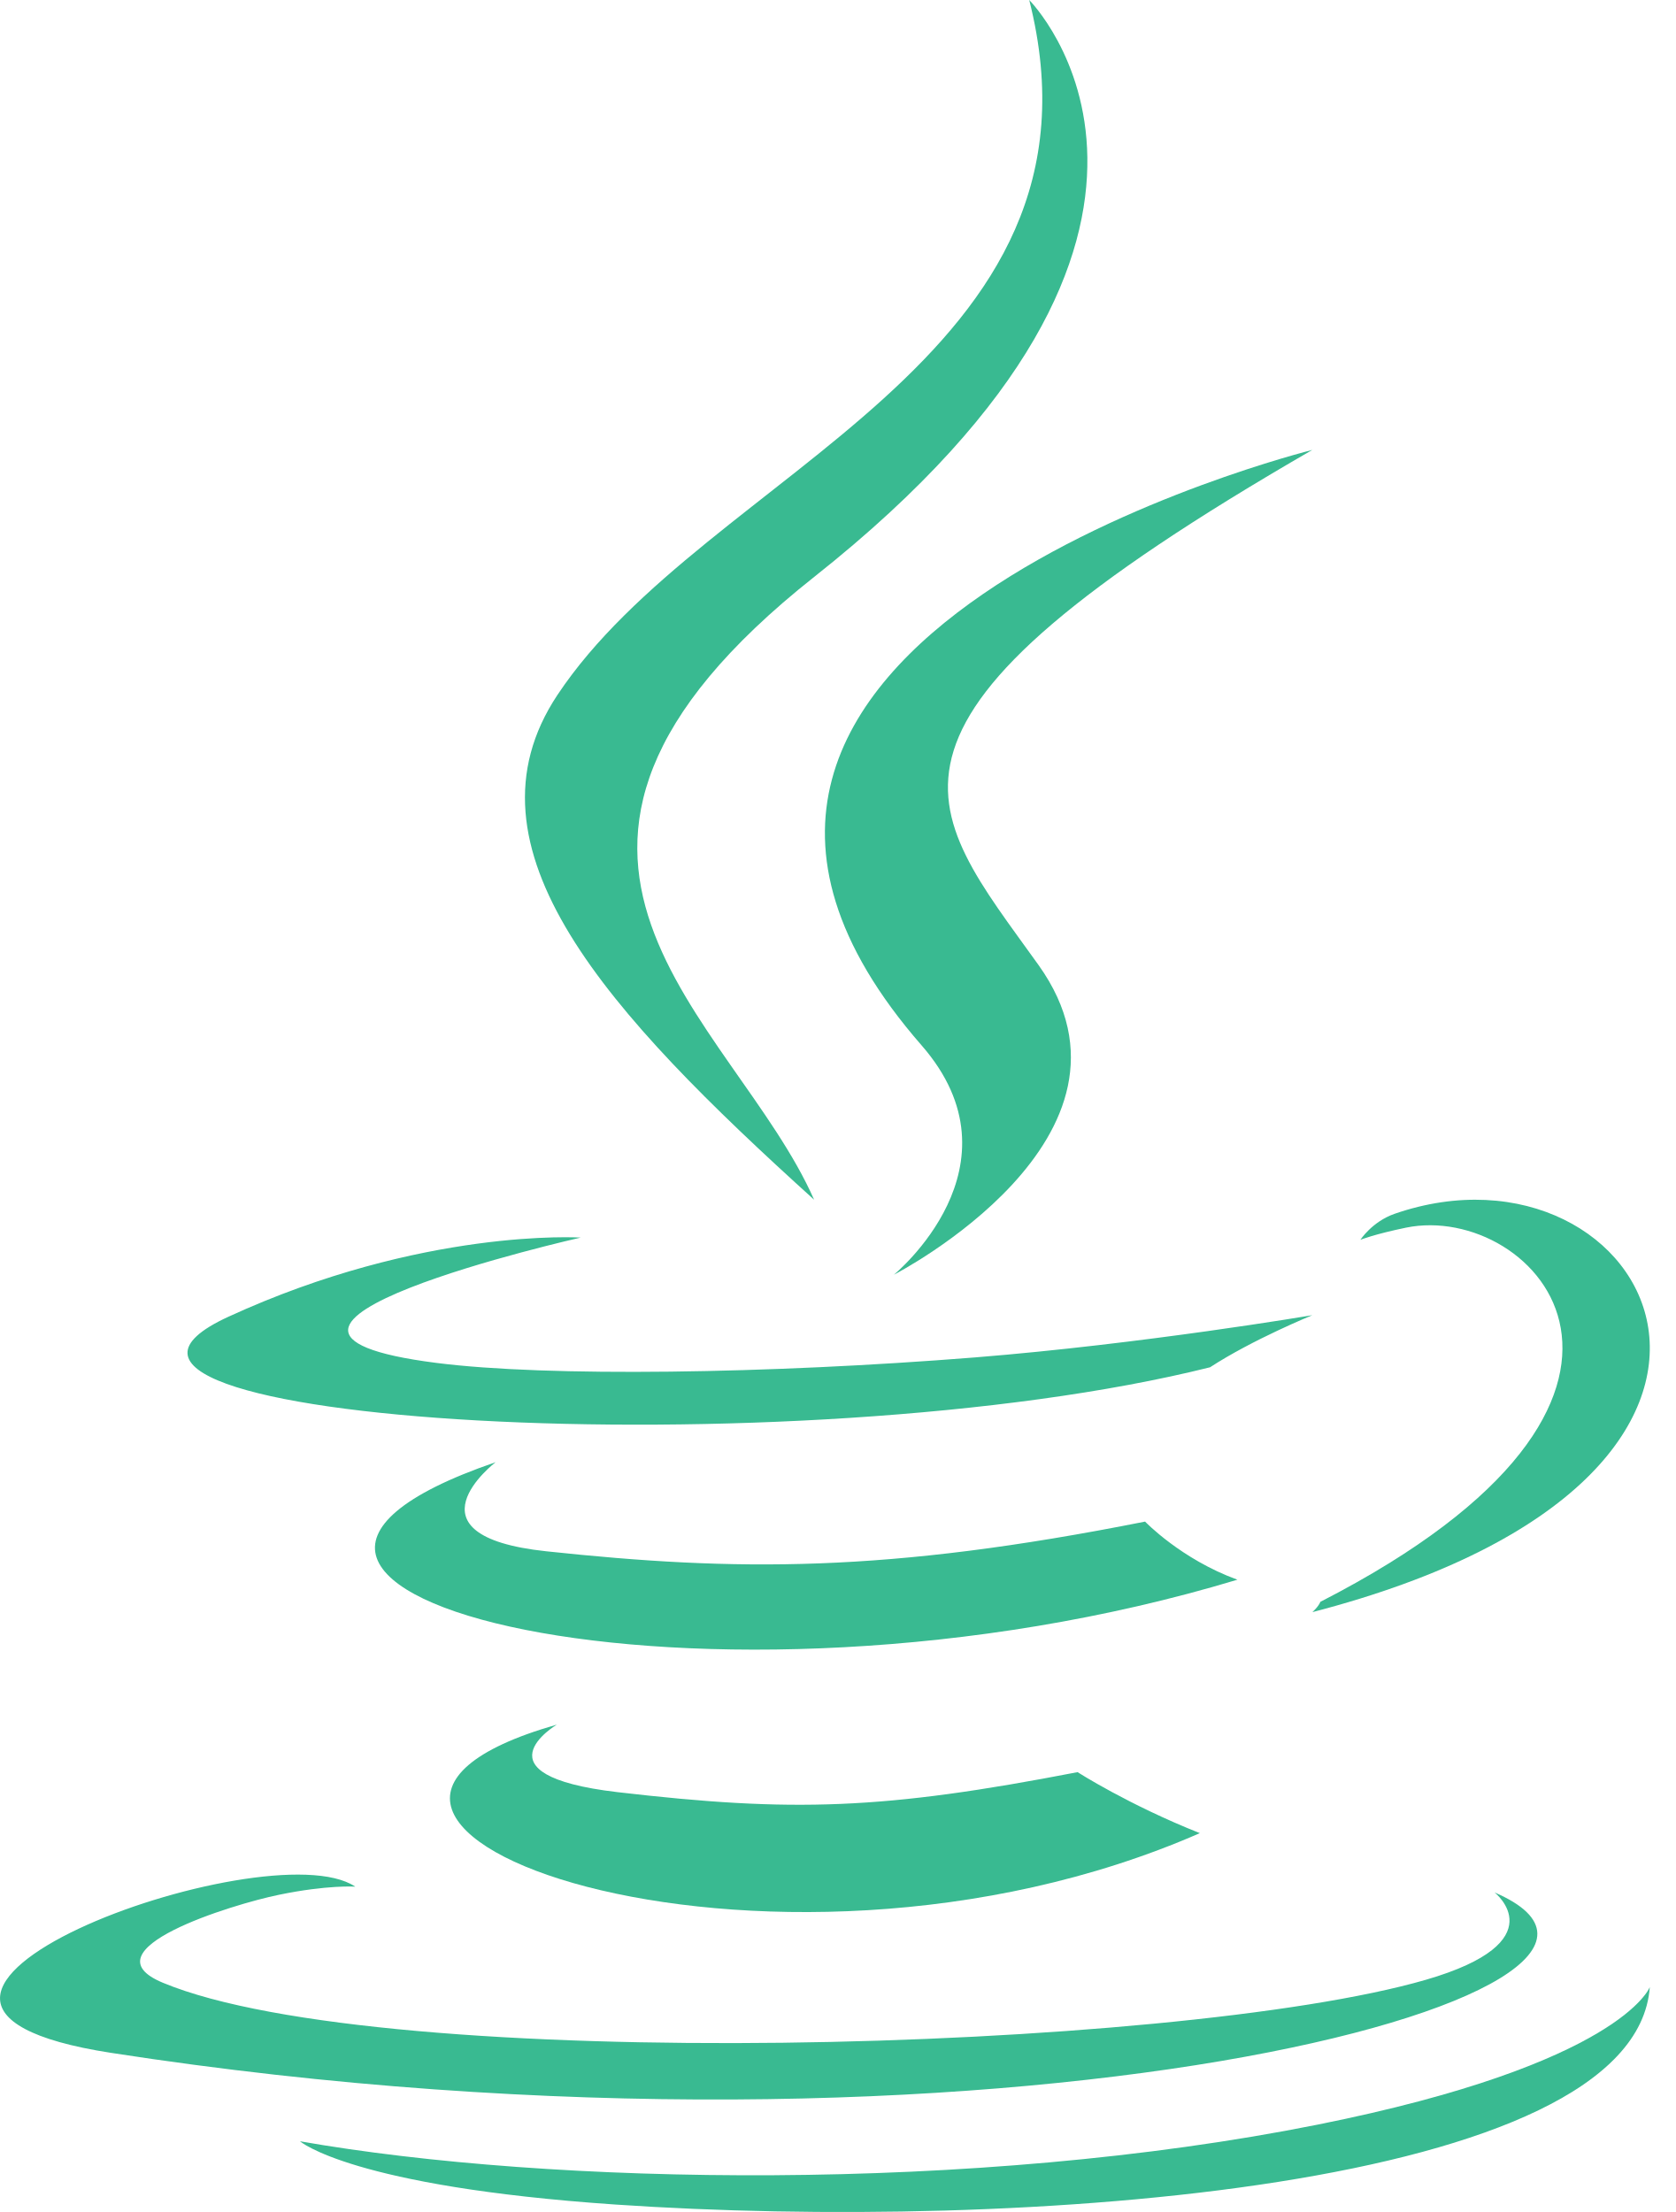
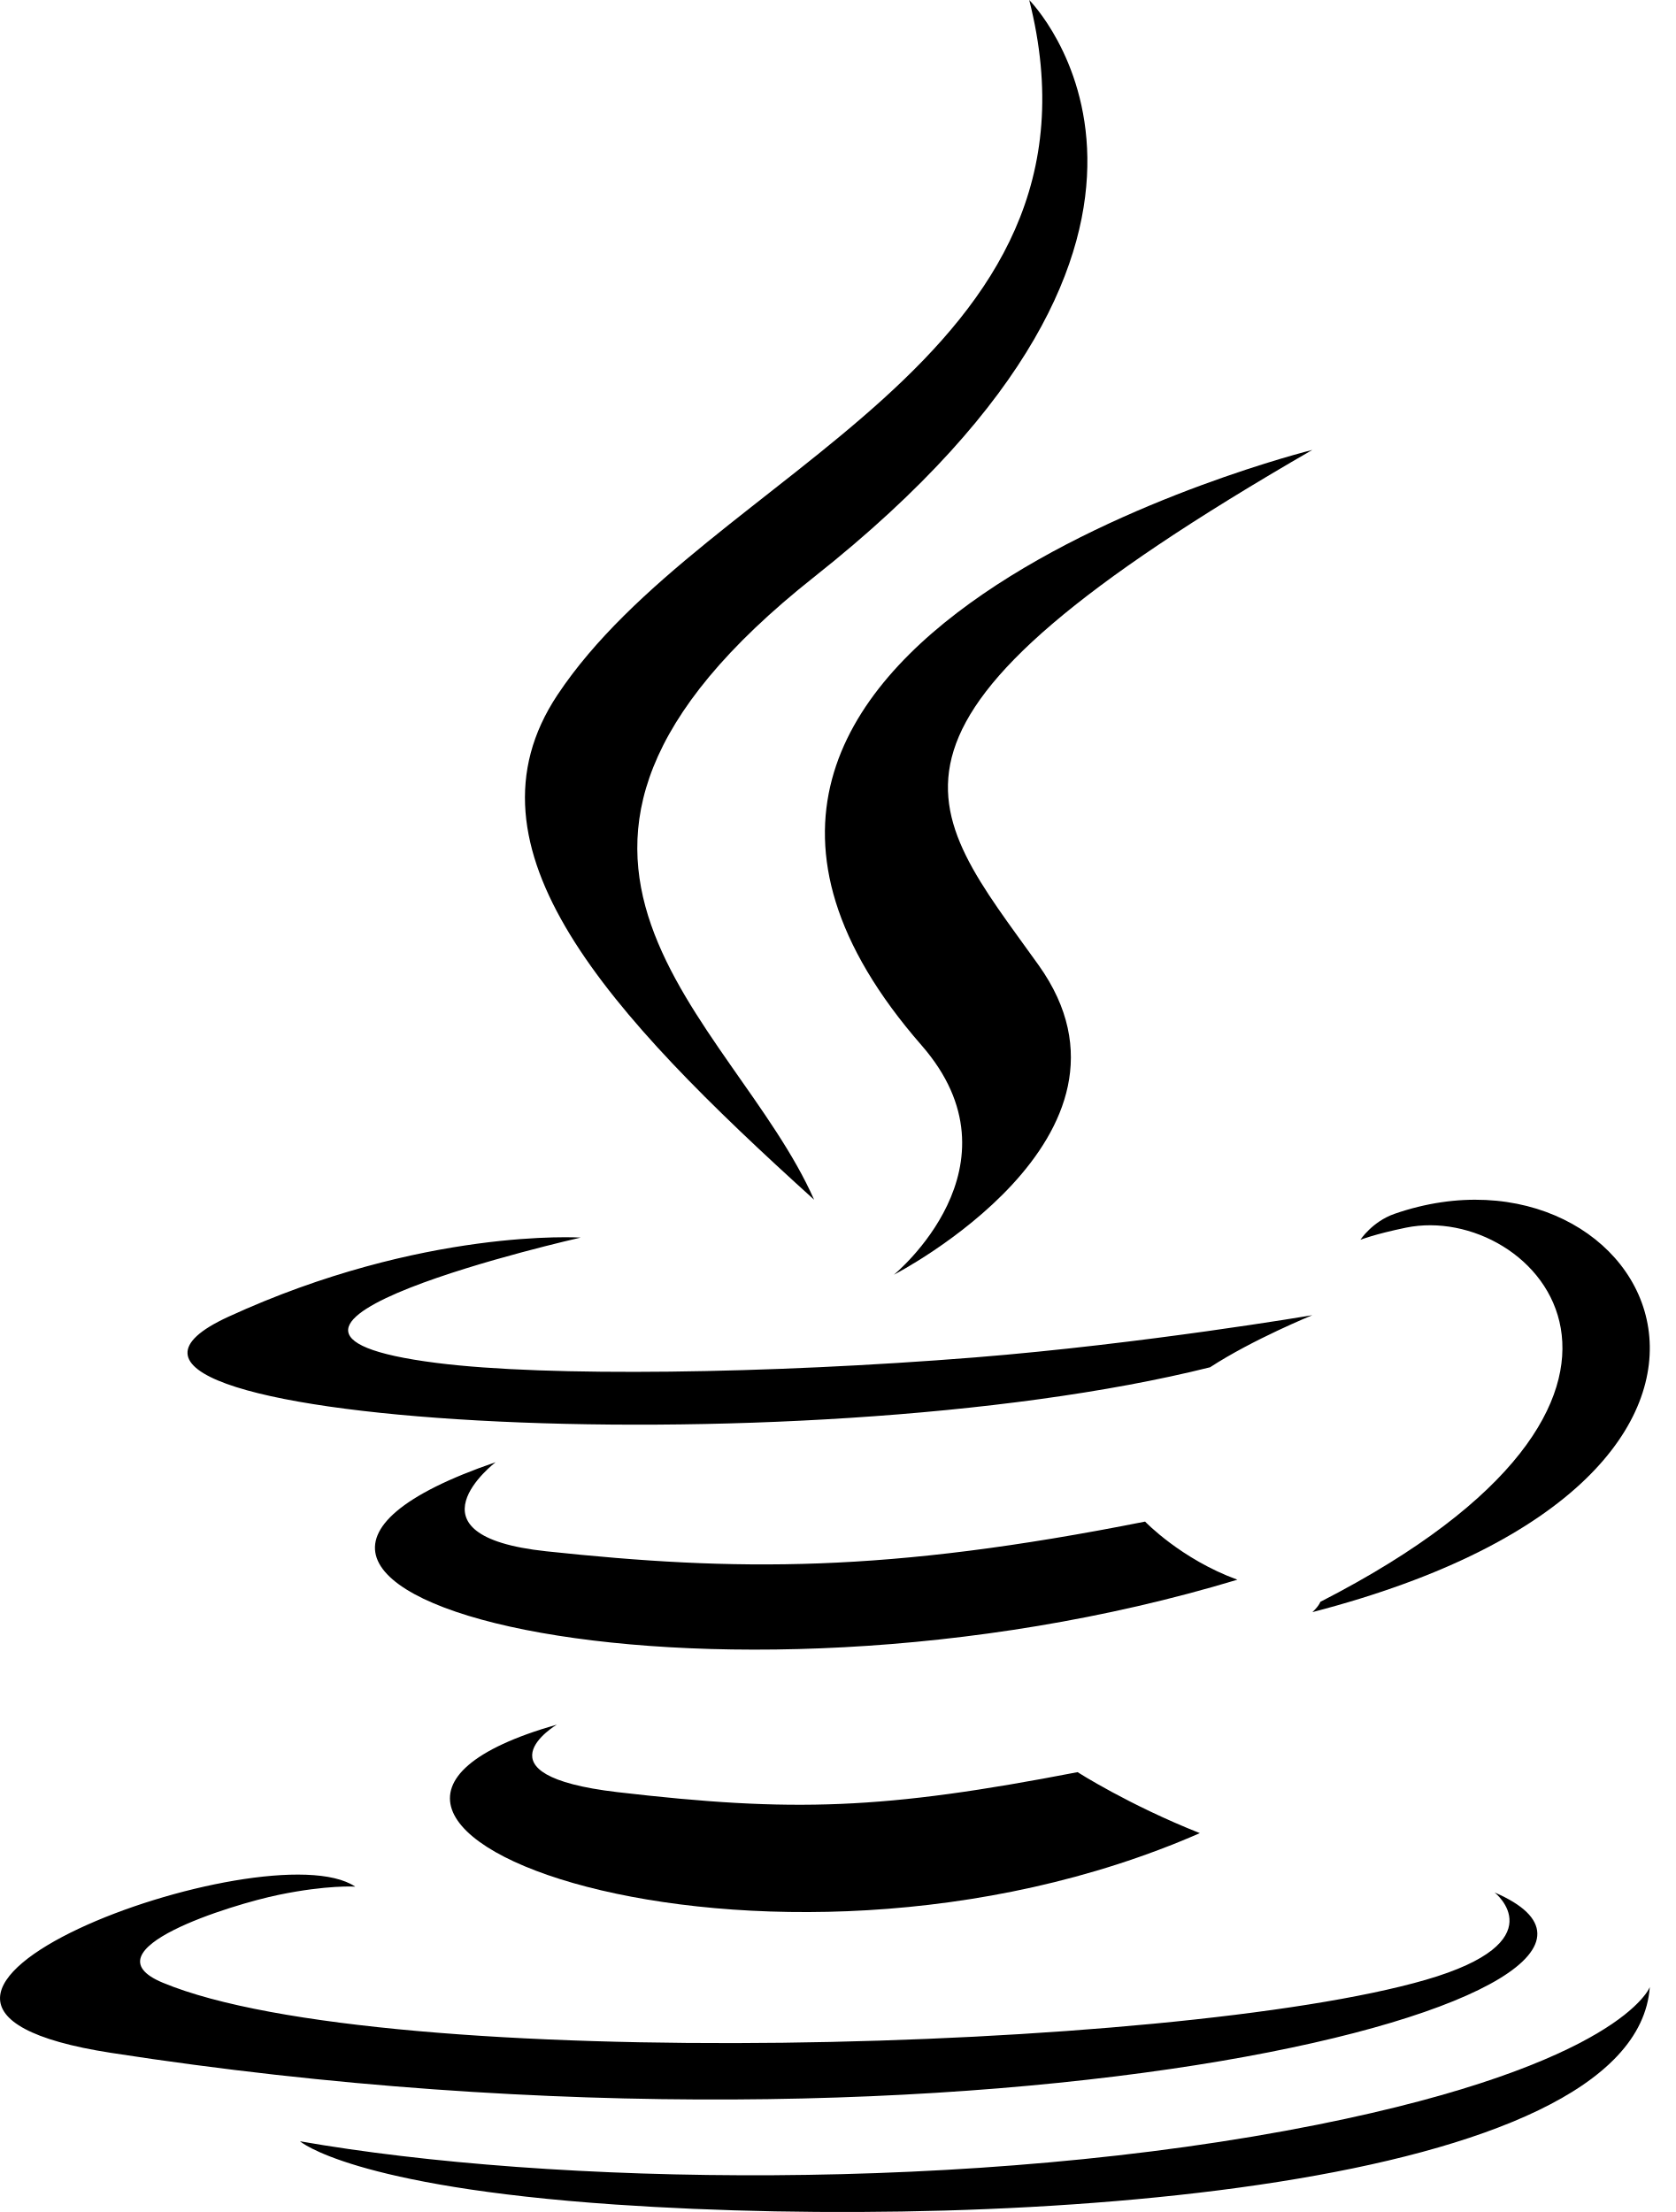
<svg xmlns="http://www.w3.org/2000/svg" width="25" height="33" viewBox="0 0 25 33">
-   <g fill="#39BA91">
+   <g>
    <path d="M8.306 25.729C8.306 25.729 7.039 26.481 9.208 26.736 11.835 27.042 13.178 26.998 16.074 26.438 16.074 26.438 16.835 26.926 17.898 27.348 11.407 30.188 3.207 27.183 8.306 25.729M7.393 21.814C7.393 21.814 5.96 22.909 8.148 23.143 10.979 23.445 13.214 23.469 17.081 22.7 17.081 22.7 17.616 23.26 18.458 23.567 10.544 25.957 1.729 23.755 7.393 21.814M13.747 15.595C15.319 17.396 13.334 19.017 13.334 19.017 13.334 19.017 17.326 16.966 15.493 14.399 13.78 12.004 12.467 10.814 19.576 6.712 19.576 6.712 8.418 9.485 13.747 15.595" />
    <path d="M22.295 28.233C22.295 28.233 23.23 28.968 21.265 29.537 17.528 30.617 5.712 30.944 2.43 29.58 1.25 29.09 3.462 28.411 4.159 28.268 4.884 28.118 5.299 28.146 5.299 28.146 3.987 27.264-3.182 29.878 1.658 30.626 14.857 32.669 25.718 29.707 22.295 28.233M8.662 18.463C8.662 18.463 2.591 19.835 6.512 20.333 8.167 20.544 11.467 20.496 14.541 20.251 17.054 20.049 19.576 19.621 19.576 19.621 19.576 19.621 18.69 19.981 18.05 20.398 11.885 21.94-.023 21.223 3.405 19.645 6.304 18.312 8.662 18.463 8.662 18.463M19.696 23.897C25.638 20.85 22.891 17.921 20.973 18.315 20.503 18.412 20.293 18.496 20.293 18.496 20.293 18.496 20.468 18.226 20.801 18.109 24.595 16.793 27.513 21.992 19.576 24.051 19.576 24.051 19.668 23.97 19.696 23.897M15.353 0C15.353 0 18.734 3.391 12.146 8.606 6.863 12.788 10.941 15.173 12.144 17.898 9.06 15.109 6.797 12.653 8.315 10.368 10.543 7.013 16.717 5.386 15.353 0" />
    <path d="M9.183,32.889 C15.181,33.297 24.392,32.662 24.61,29.644 C24.61,29.644 24.191,30.788 19.653,31.697 C14.534,32.721 8.22,32.602 4.475,31.945 C4.475,31.945 5.241,32.62 9.183,32.889" />
  </g>
</svg>
